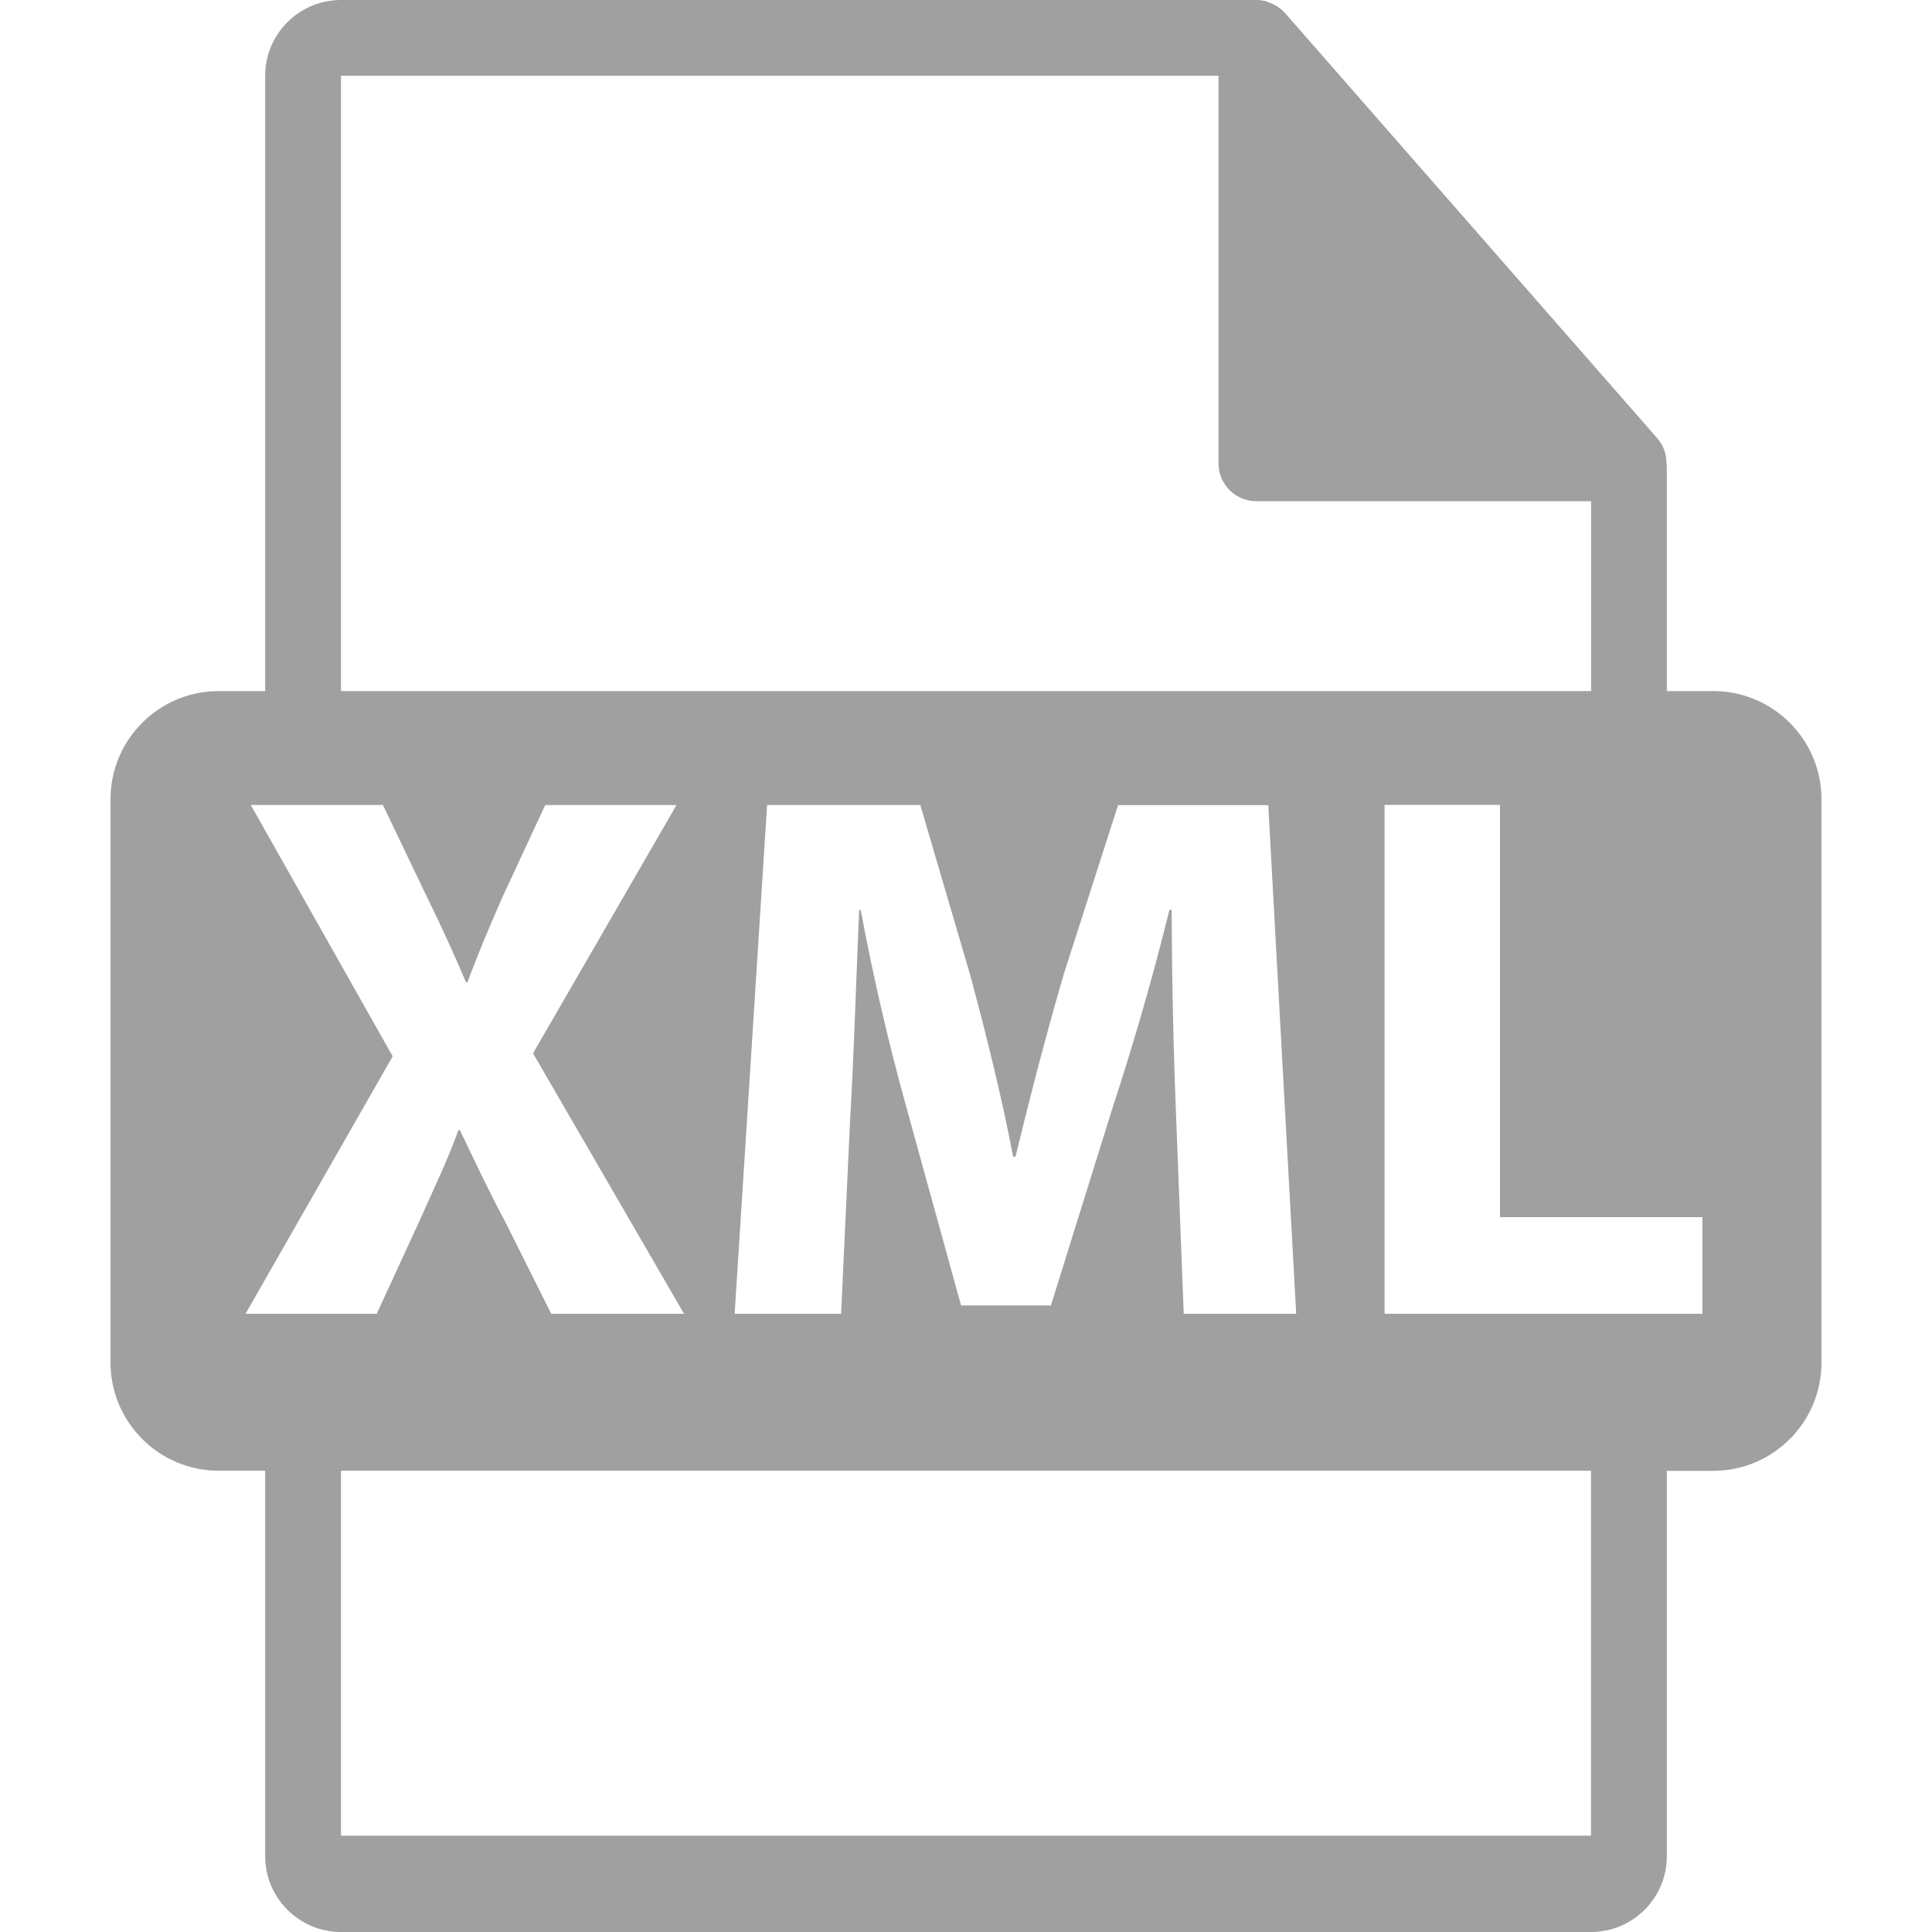
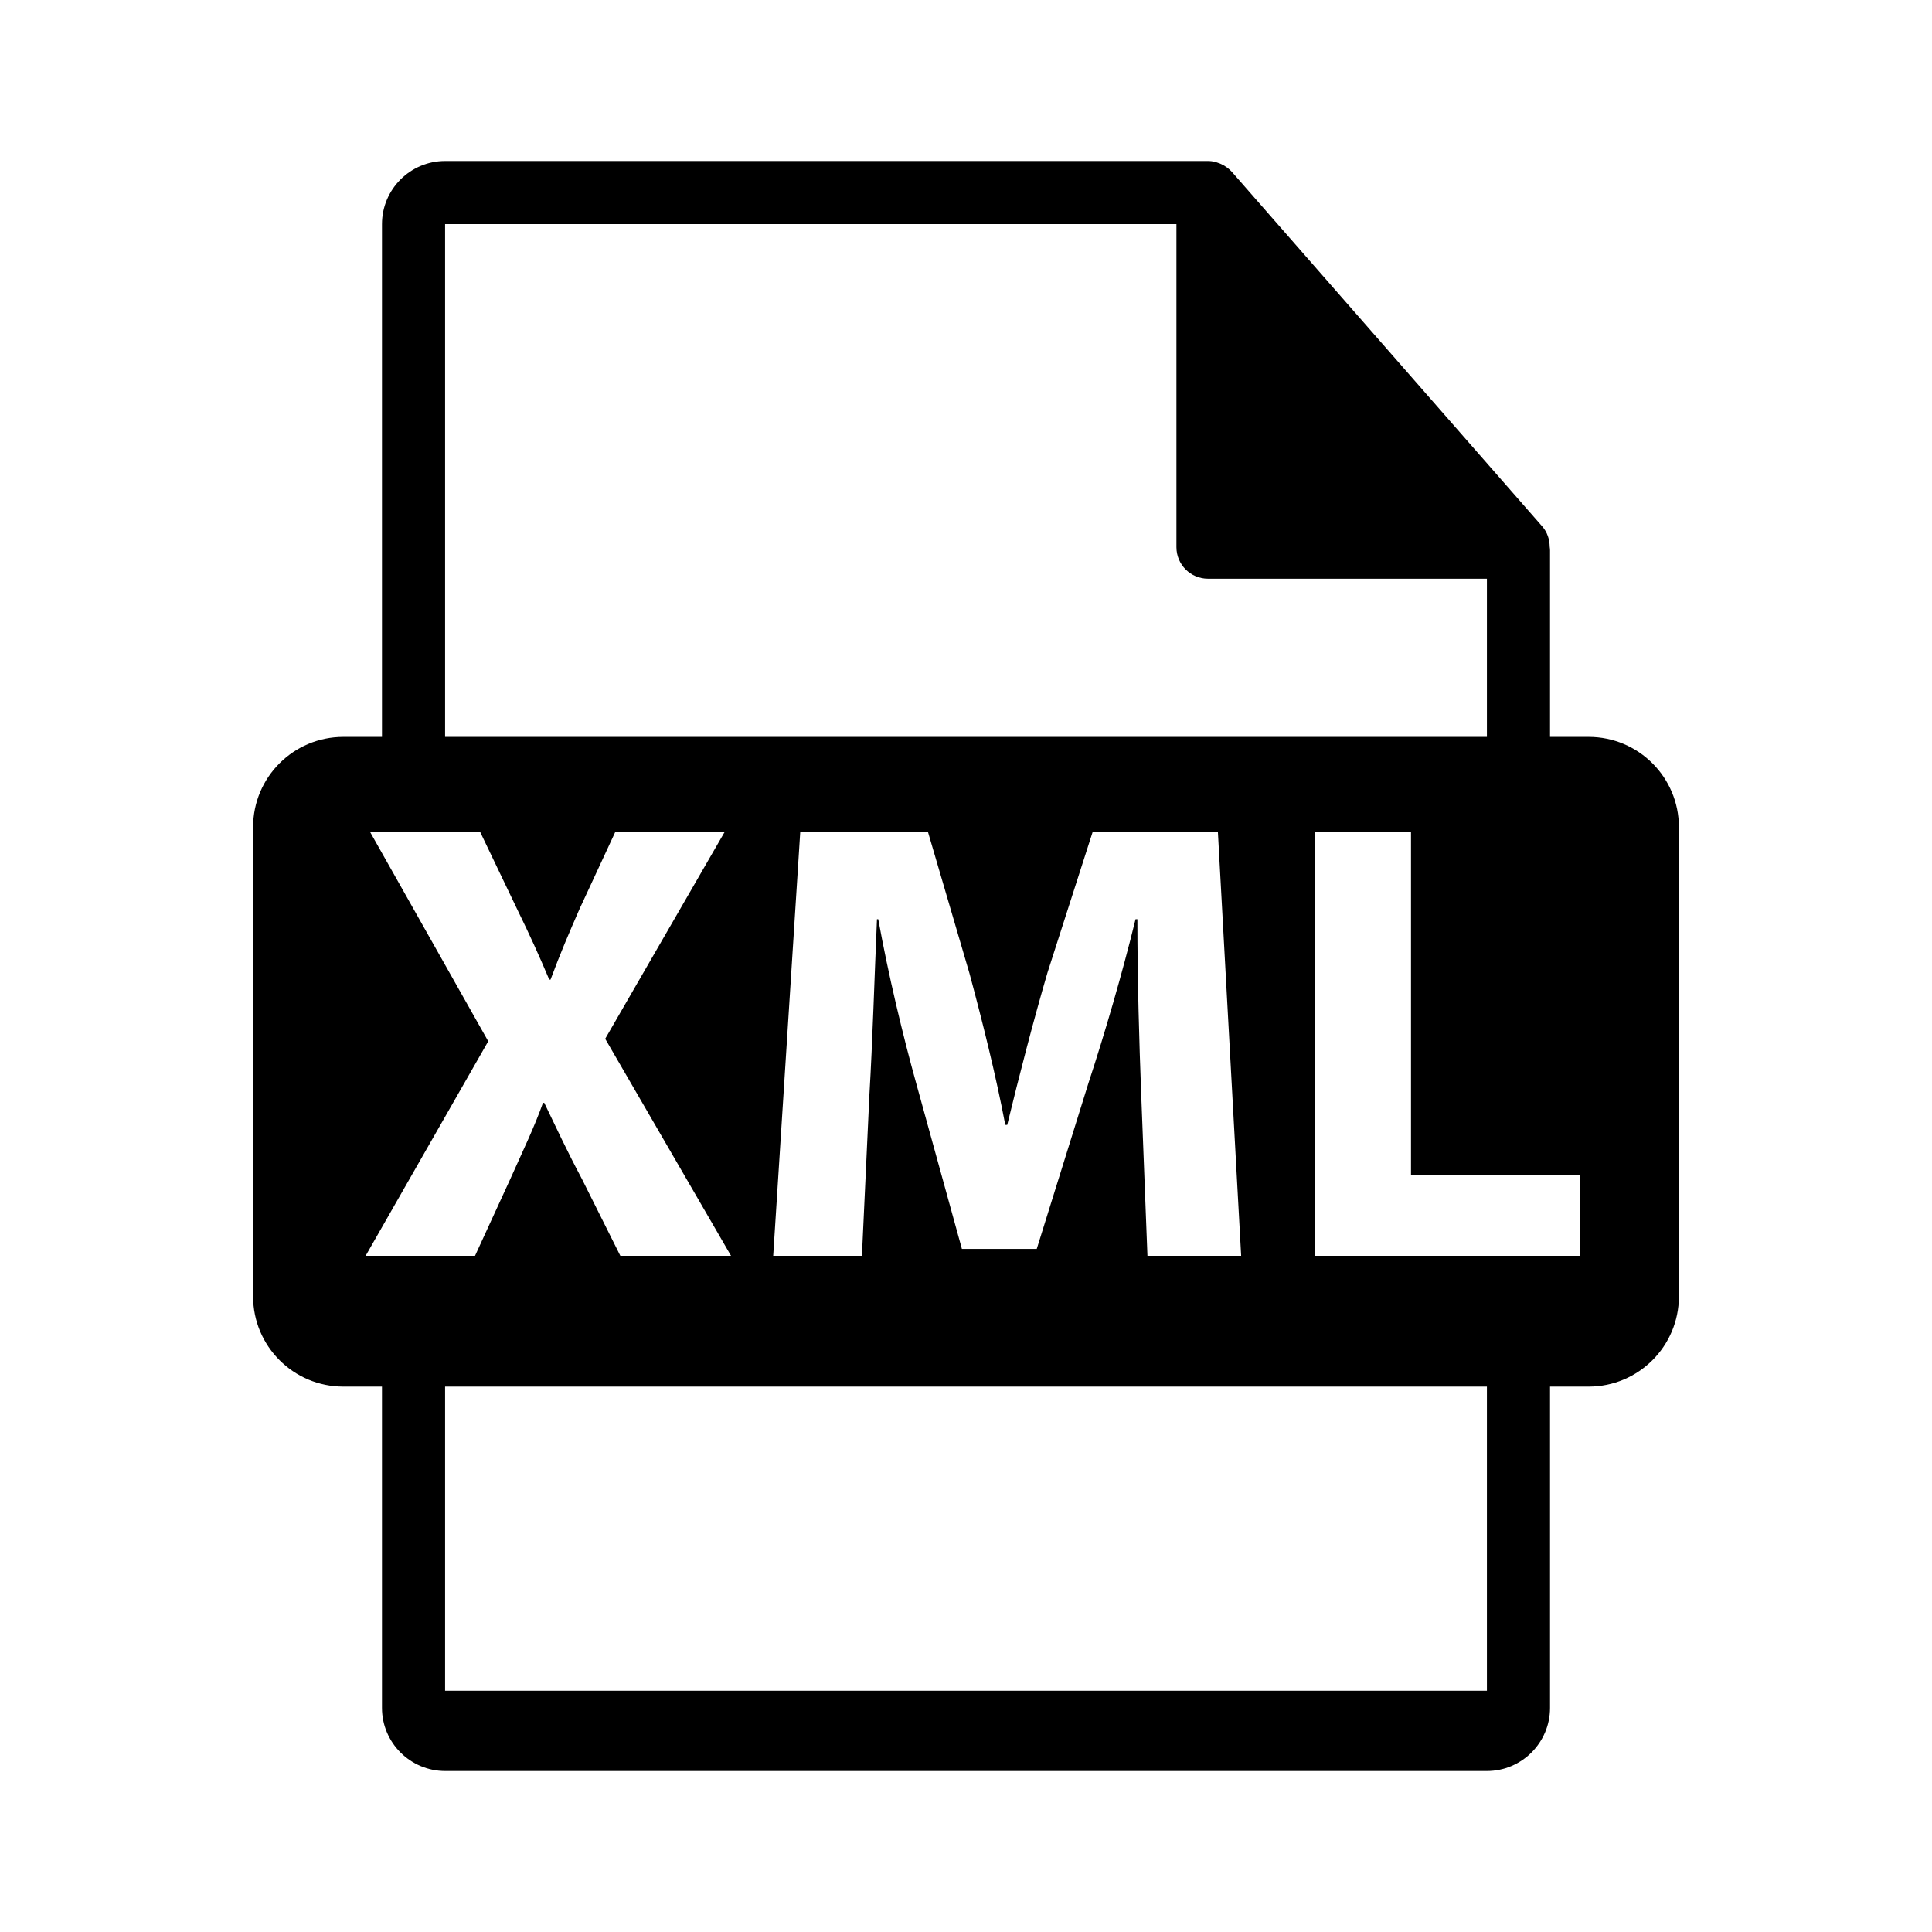
- <svg xmlns="http://www.w3.org/2000/svg" width="20" height="20" fill="none" viewBox="0 0 20 20">
-   <path fill="#A0A0A0" d="M17.735 7.154h-.48V4.837c0-.015-.002-.03-.004-.044a.384.384 0 00-.093-.254L13.302.134l-.003-.003a.381.381 0 00-.104-.08.41.41 0 00-.078-.033l-.02-.007a.398.398 0 00-.09-.011H3.53a.785.785 0 00-.785.784v6.37h-.48a1.12 1.12 0 00-1.121 1.12v5.83c0 .619.502 1.121 1.121 1.121h.48v3.99c0 .433.352.785.785.785h12.94a.785.785 0 00.785-.784v-3.99h.48c.62 0 1.121-.503 1.121-1.122v-5.83c0-.618-.502-1.12-1.12-1.12zM3.53.784h9.084v4.013c0 .217.176.392.392.392h3.465v1.965H3.53V.784zM13.418 13.6h-1.164l-.078-2.016a59.32 59.32 0 01-.047-2.165h-.023a28.414 28.414 0 01-.586 2.04l-.641 2.055h-.93l-.563-2.04A24.327 24.327 0 018.91 9.42h-.016c-.031.711-.055 1.524-.094 2.18l-.093 2H7.605l.336-5.266h1.586l.516 1.758c.164.61.328 1.266.445 1.883h.024c.148-.61.328-1.305.5-1.89l.562-1.75h1.555l.289 5.266zm-10.876 0l1.523-2.665-1.469-2.602h1.368l.46.961c.157.32.274.578.4.875h.015c.125-.336.226-.57.359-.875l.446-.96h1.359l-1.485 2.57L7.081 13.6H5.706l-.477-.954c-.195-.367-.32-.64-.468-.946h-.016c-.11.306-.242.579-.406.946L3.9 13.6h-1.36zm13.929 5.403H3.53v-3.778h12.94v3.778zm1.152-5.403h-3.29V8.332h1.195V12.6h2.095v1z" />
+ <svg xmlns="http://www.w3.org/2000/svg" width="24" height="24" viewBox="0 0 24 24" fill="none">
+   <path d="M19.735 9.154H19.255V6.837C19.255 6.822 19.253 6.808 19.251 6.793C19.25 6.701 19.221 6.611 19.158 6.539L15.302 2.134C15.3 2.133 15.299 2.132 15.299 2.131C15.275 2.106 15.249 2.084 15.22 2.066C15.212 2.06 15.204 2.055 15.195 2.051C15.17 2.037 15.144 2.026 15.117 2.018C15.11 2.016 15.104 2.013 15.096 2.011C15.067 2.004 15.037 2 15.006 2H5.529C5.097 2 4.745 2.352 4.745 2.784V9.154H4.265C3.646 9.154 3.144 9.655 3.144 10.275V16.104C3.144 16.723 3.646 17.225 4.265 17.225H4.745V21.216C4.745 21.648 5.097 22 5.53 22H18.471C18.903 22 19.255 21.648 19.255 21.216V17.225H19.735C20.354 17.225 20.856 16.723 20.856 16.104V10.275C20.856 9.656 20.354 9.154 19.735 9.154ZM5.529 2.784H14.614V6.797C14.614 7.014 14.79 7.189 15.006 7.189H18.471V9.154H5.529V2.784ZM15.418 15.6H14.254L14.176 13.584C14.152 12.95 14.129 12.185 14.129 11.419H14.106C13.942 12.091 13.723 12.841 13.52 13.458L12.879 15.514H11.949L11.386 13.474C11.214 12.857 11.035 12.107 10.91 11.419H10.894C10.863 12.13 10.839 12.943 10.8 13.599L10.707 15.6H9.605L9.941 10.333H11.527L12.043 12.091C12.207 12.7 12.371 13.357 12.488 13.974H12.512C12.66 13.365 12.84 12.669 13.012 12.083L13.574 10.333H15.129L15.418 15.6ZM4.542 15.6L6.065 12.935L4.596 10.333H5.964L6.424 11.294C6.581 11.615 6.698 11.873 6.823 12.169H6.839C6.964 11.833 7.065 11.599 7.198 11.294L7.644 10.333H9.003L7.518 12.904L9.081 15.6H7.706L7.229 14.646C7.034 14.279 6.909 14.006 6.761 13.7H6.745C6.636 14.006 6.503 14.279 6.339 14.646L5.901 15.6H4.542ZM18.471 21.003H5.529V17.225H18.471V21.003H18.471ZM19.623 15.6H16.332V10.333H17.528V14.6H19.623V15.6H19.623Z" fill="black" />
</svg>
